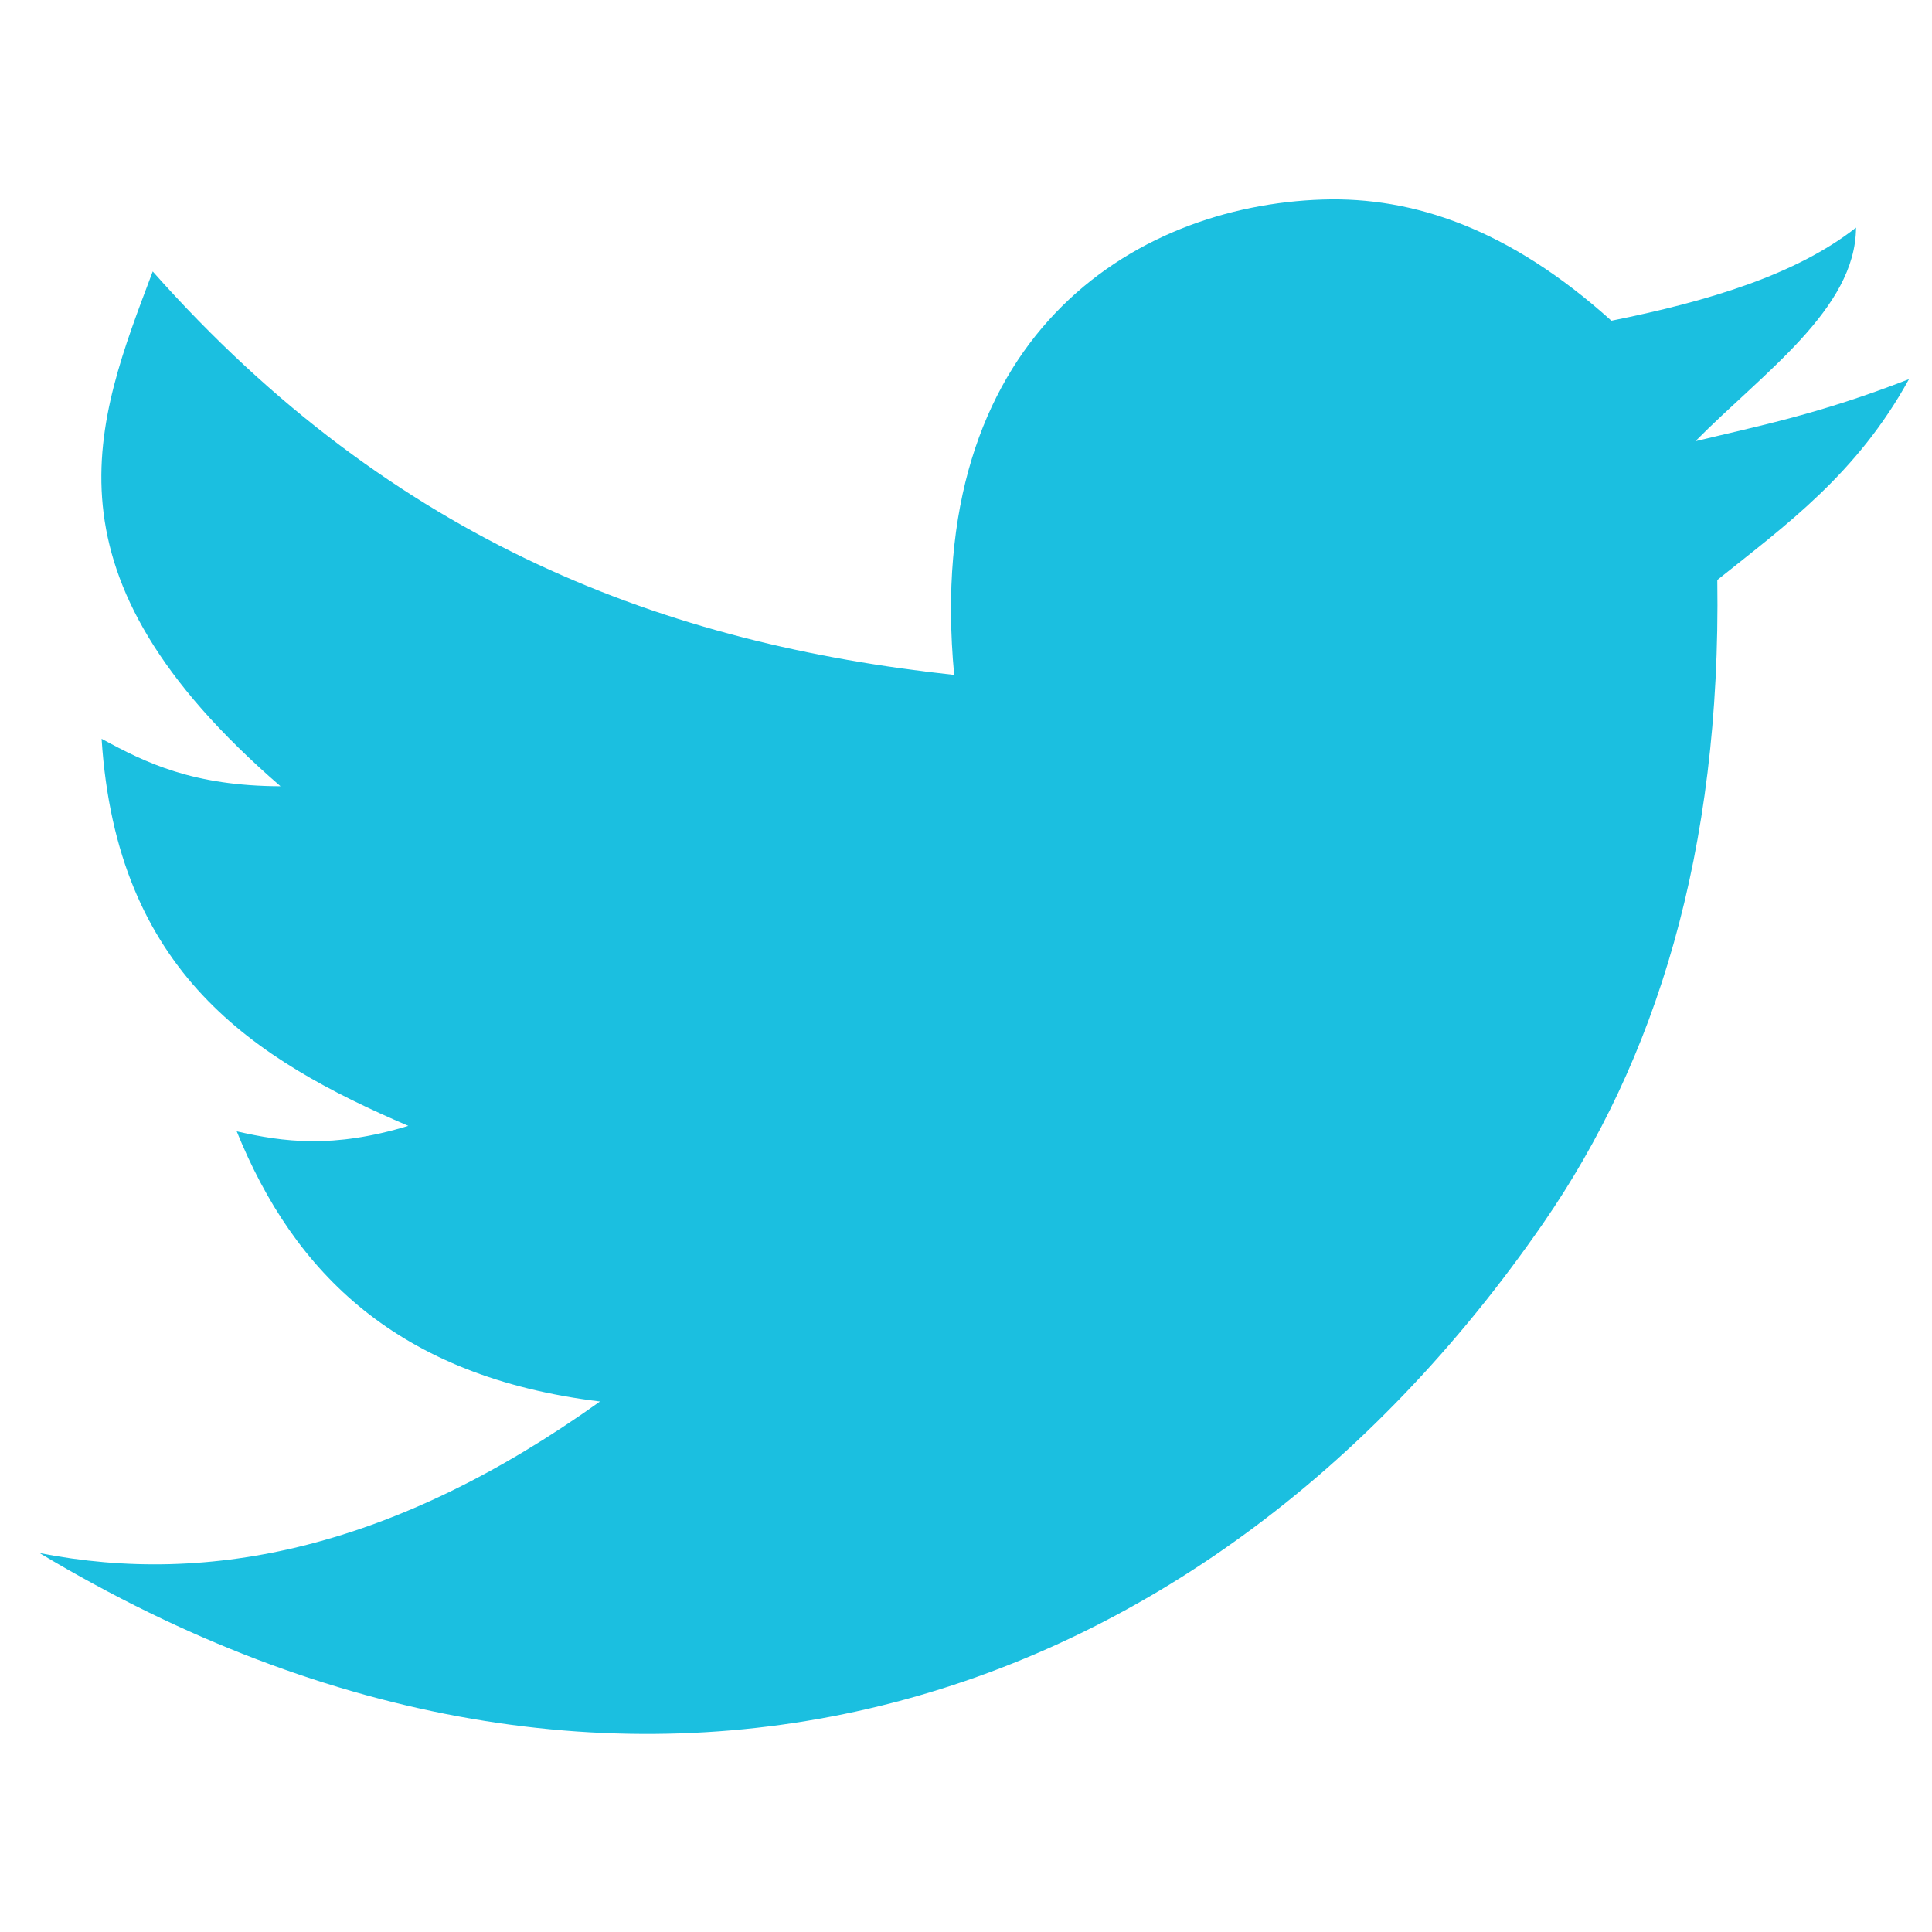
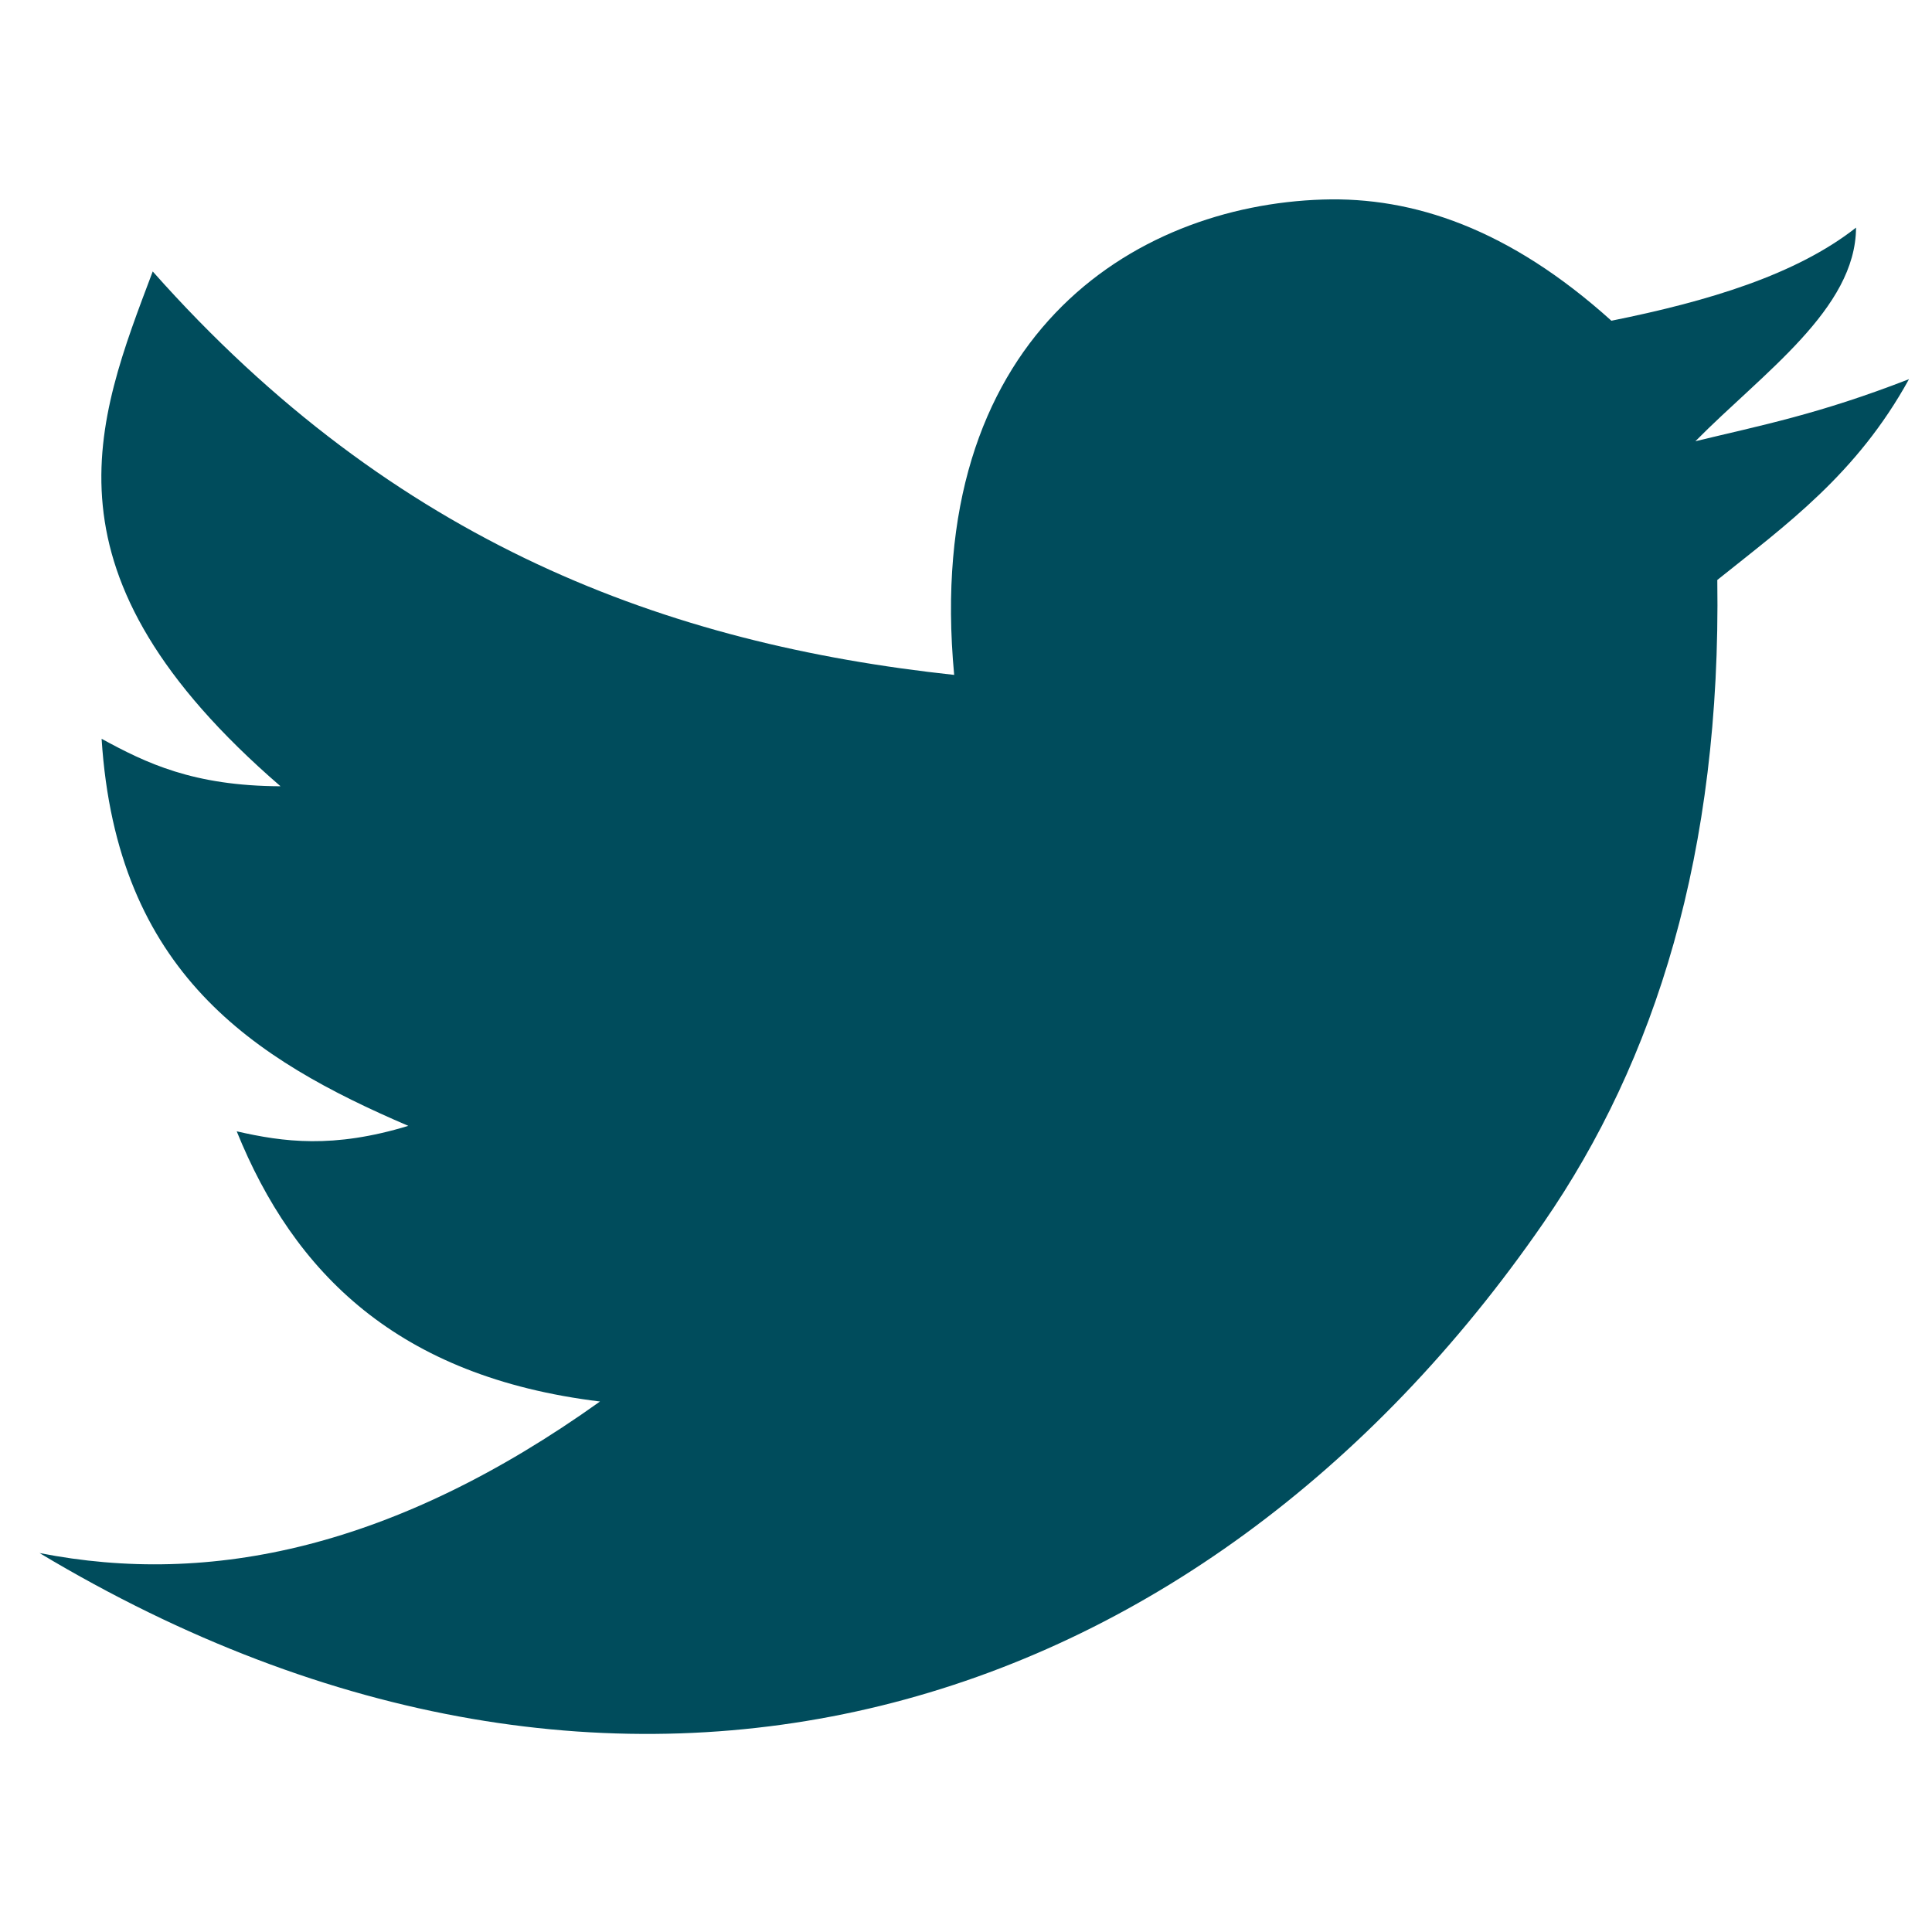
- <svg xmlns="http://www.w3.org/2000/svg" id="svg8" version="1.1" viewBox="0 0 100 100" height="100mm" width="100mm">
+ <svg xmlns="http://www.w3.org/2000/svg" width="100mm" height="100mm" viewBox="0 0 100 100" version="1.1" id="svg8">
  <defs id="defs2" />
  <g id="layer2">
-     <path id="path848" d="m 49.388,34.933 c -1.642,-17.453 9.247,-24.294 19.083,-24.605 4.666,-0.147 9.636,1.498 14.935,6.273 5.037,-1.013 9.574,-2.389 12.662,-4.819 -0.017,4.21 -4.813,7.51 -8.315,11.056 3.337,-0.81 6.364,-1.387 11.056,-3.213 -2.703,4.916 -6.36,7.541 -9.922,10.394 0.204,14.119 -3.208,24.886 -8.995,33.273 C 62.079,89.107 32.169,98.443 2.046,80.385 10.893,82.125 20.448,80.117 31.056,72.542 20.561,71.262 15.211,65.865 12.252,58.557 c 2.407,0.551 4.985,0.904 8.882,-0.283 C 13.151,54.844 6.036,50.368 5.259,38.24 7.562,39.495 9.992,40.679 14.52,40.697 1.756,29.67 4.952,21.885 7.905,14.05 20.441,28.187 34.594,33.34 49.388,34.933 Z" style="fill:#1bbfe0;stroke:#000000;stroke-width:0;stroke-linecap:butt;stroke-linejoin:miter;stroke-miterlimit:4;stroke-dasharray:none;stroke-opacity:1;fill-opacity:1" />
+     <path style="fill:#004c5c;stroke:#000000;stroke-width:0;stroke-linecap:butt;stroke-linejoin:miter;stroke-miterlimit:4;stroke-dasharray:none;stroke-opacity:1;fill-opacity:1" d="m 49.388,34.933 c -1.642,-17.453 9.247,-24.294 19.083,-24.605 4.666,-0.147 9.636,1.498 14.935,6.273 5.037,-1.013 9.574,-2.389 12.662,-4.819 -0.017,4.21 -4.813,7.51 -8.315,11.056 3.337,-0.81 6.364,-1.387 11.056,-3.213 -2.703,4.916 -6.36,7.541 -9.922,10.394 0.204,14.119 -3.208,24.886 -8.995,33.273 C 62.079,89.107 32.169,98.443 2.046,80.385 10.893,82.125 20.448,80.117 31.056,72.542 20.561,71.262 15.211,65.865 12.252,58.557 c 2.407,0.551 4.985,0.904 8.882,-0.283 C 13.151,54.844 6.036,50.368 5.259,38.24 7.562,39.495 9.992,40.679 14.52,40.697 1.756,29.67 4.952,21.885 7.905,14.05 20.441,28.187 34.594,33.34 49.388,34.933 Z" id="path848" />
  </g>
</svg>
